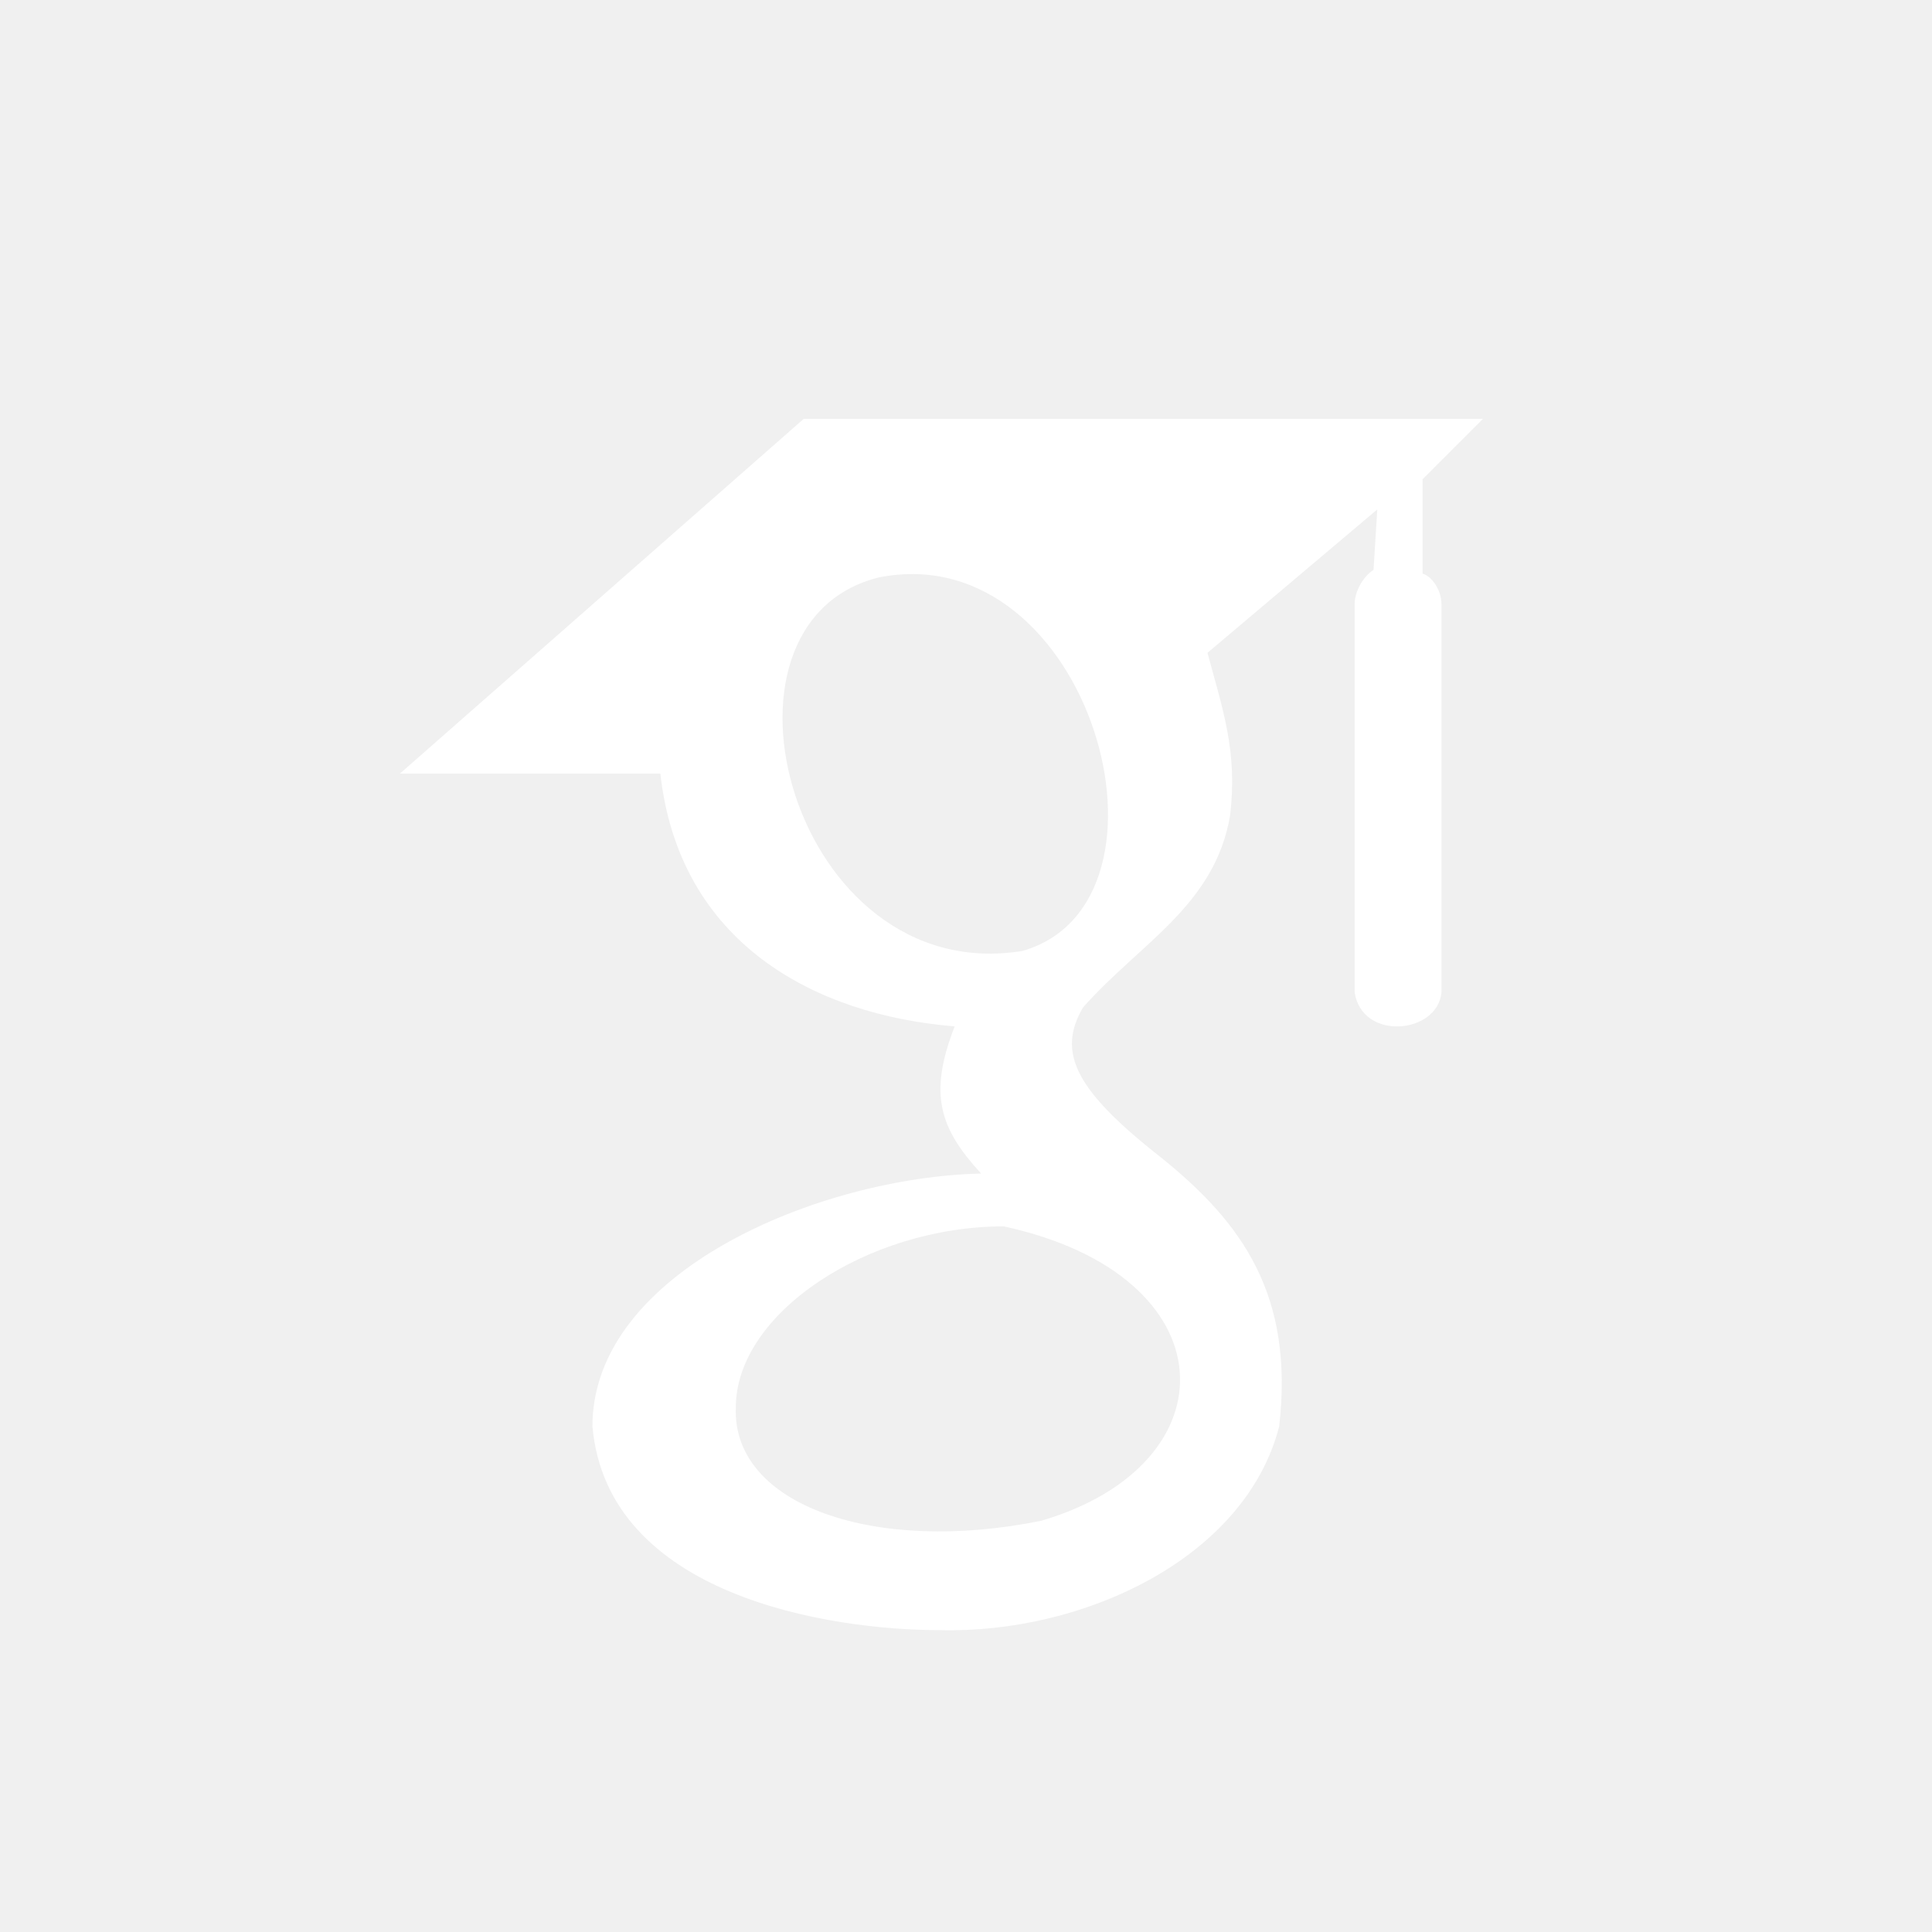
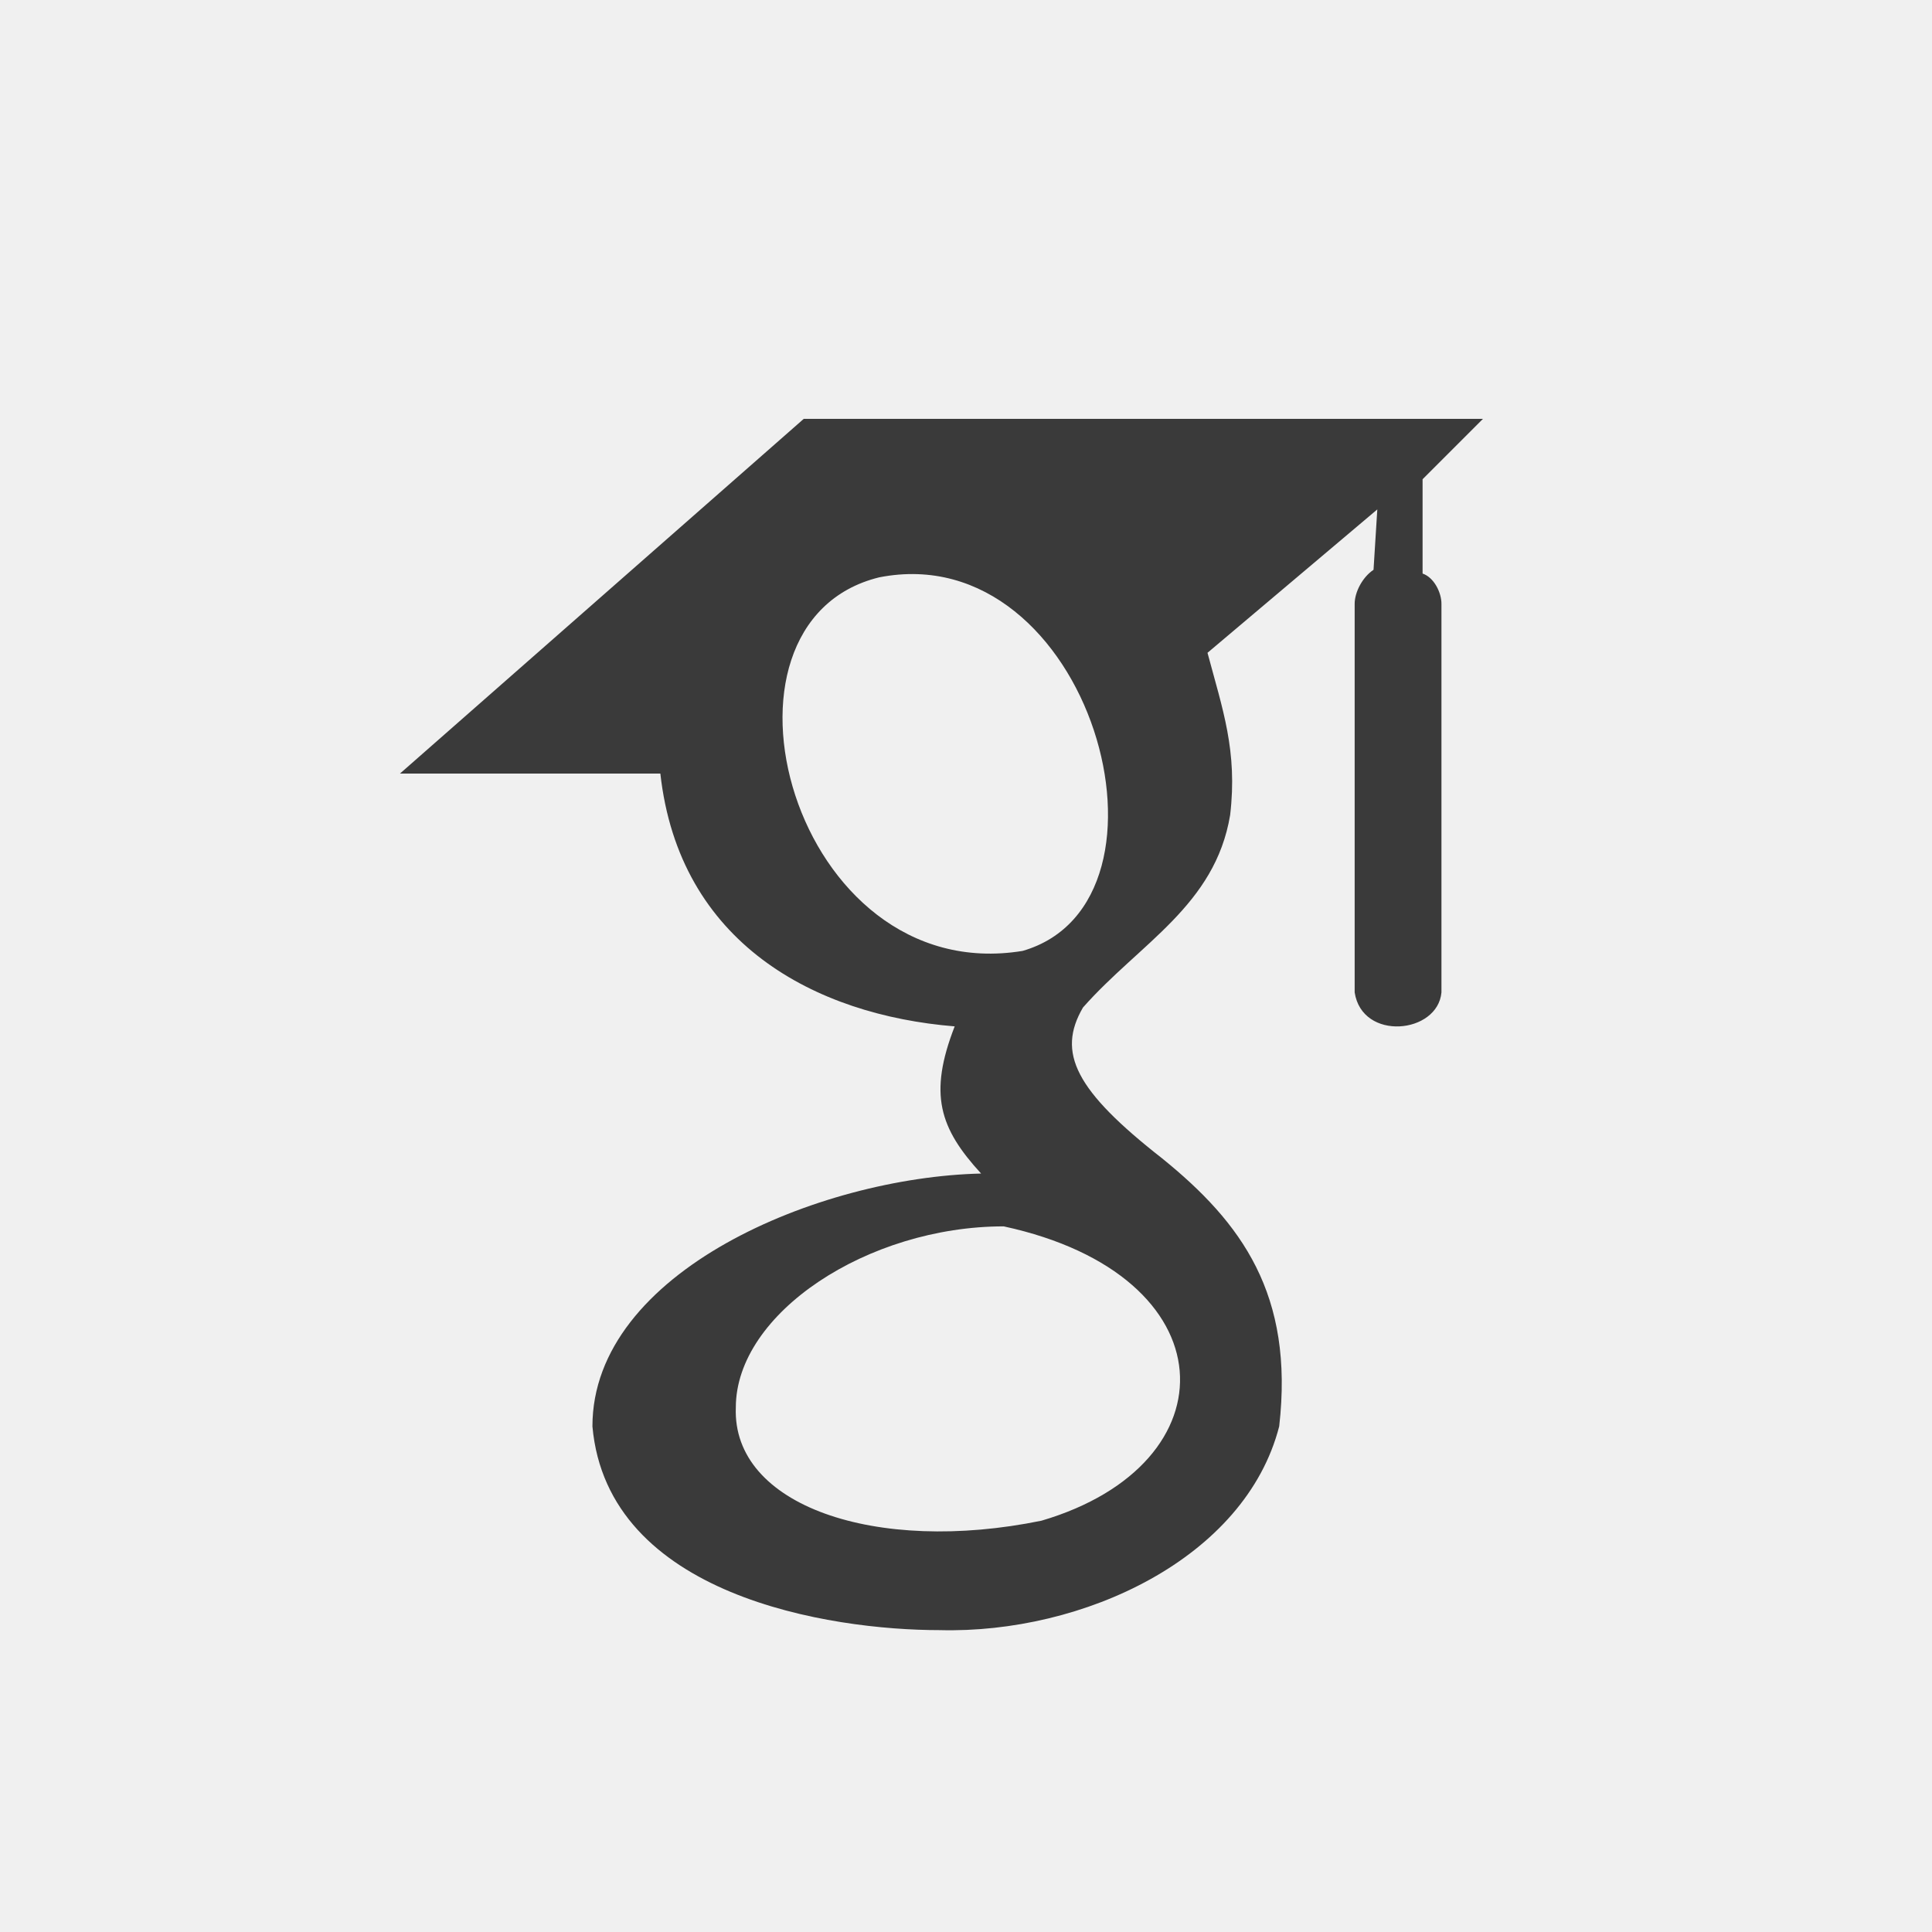
<svg xmlns="http://www.w3.org/2000/svg" aria-label="Google Scholar" viewBox="0 0 512 512">
-   <path fill="#fff" d="M213 111l-107 94h69c5 45 41 64 78 67-7 18-4 27 7 39-43 1-103 26-103 67 4 45 63 54 92 54 38 1 81-19 90-54 4-35-10-54-31-71-23-18-28-28-21-40 15-17 35-27 39-51 2-17-2-28-6-43l45-38-1 16c-3 2-5 6-5 9v103c2 13 22 11 23 0V160c0-3-2-7-5-8v-25l16-16zm58 141c-61 10-87-87-38-99 56-11 83 86 38 99zm-5 73c60 13 61 63 10 78-44 9-82-4-81-30 0-25 35-48 71-48z" />
+   <path fill="#3a3a3a" d="M213 111l-107 94h69c5 45 41 64 78 67-7 18-4 27 7 39-43 1-103 26-103 67 4 45 63 54 92 54 38 1 81-19 90-54 4-35-10-54-31-71-23-18-28-28-21-40 15-17 35-27 39-51 2-17-2-28-6-43l45-38-1 16c-3 2-5 6-5 9v103c2 13 22 11 23 0V160c0-3-2-7-5-8v-25l16-16zm58 141c-61 10-87-87-38-99 56-11 83 86 38 99zm-5 73c60 13 61 63 10 78-44 9-82-4-81-30 0-25 35-48 71-48z" />
</svg>
